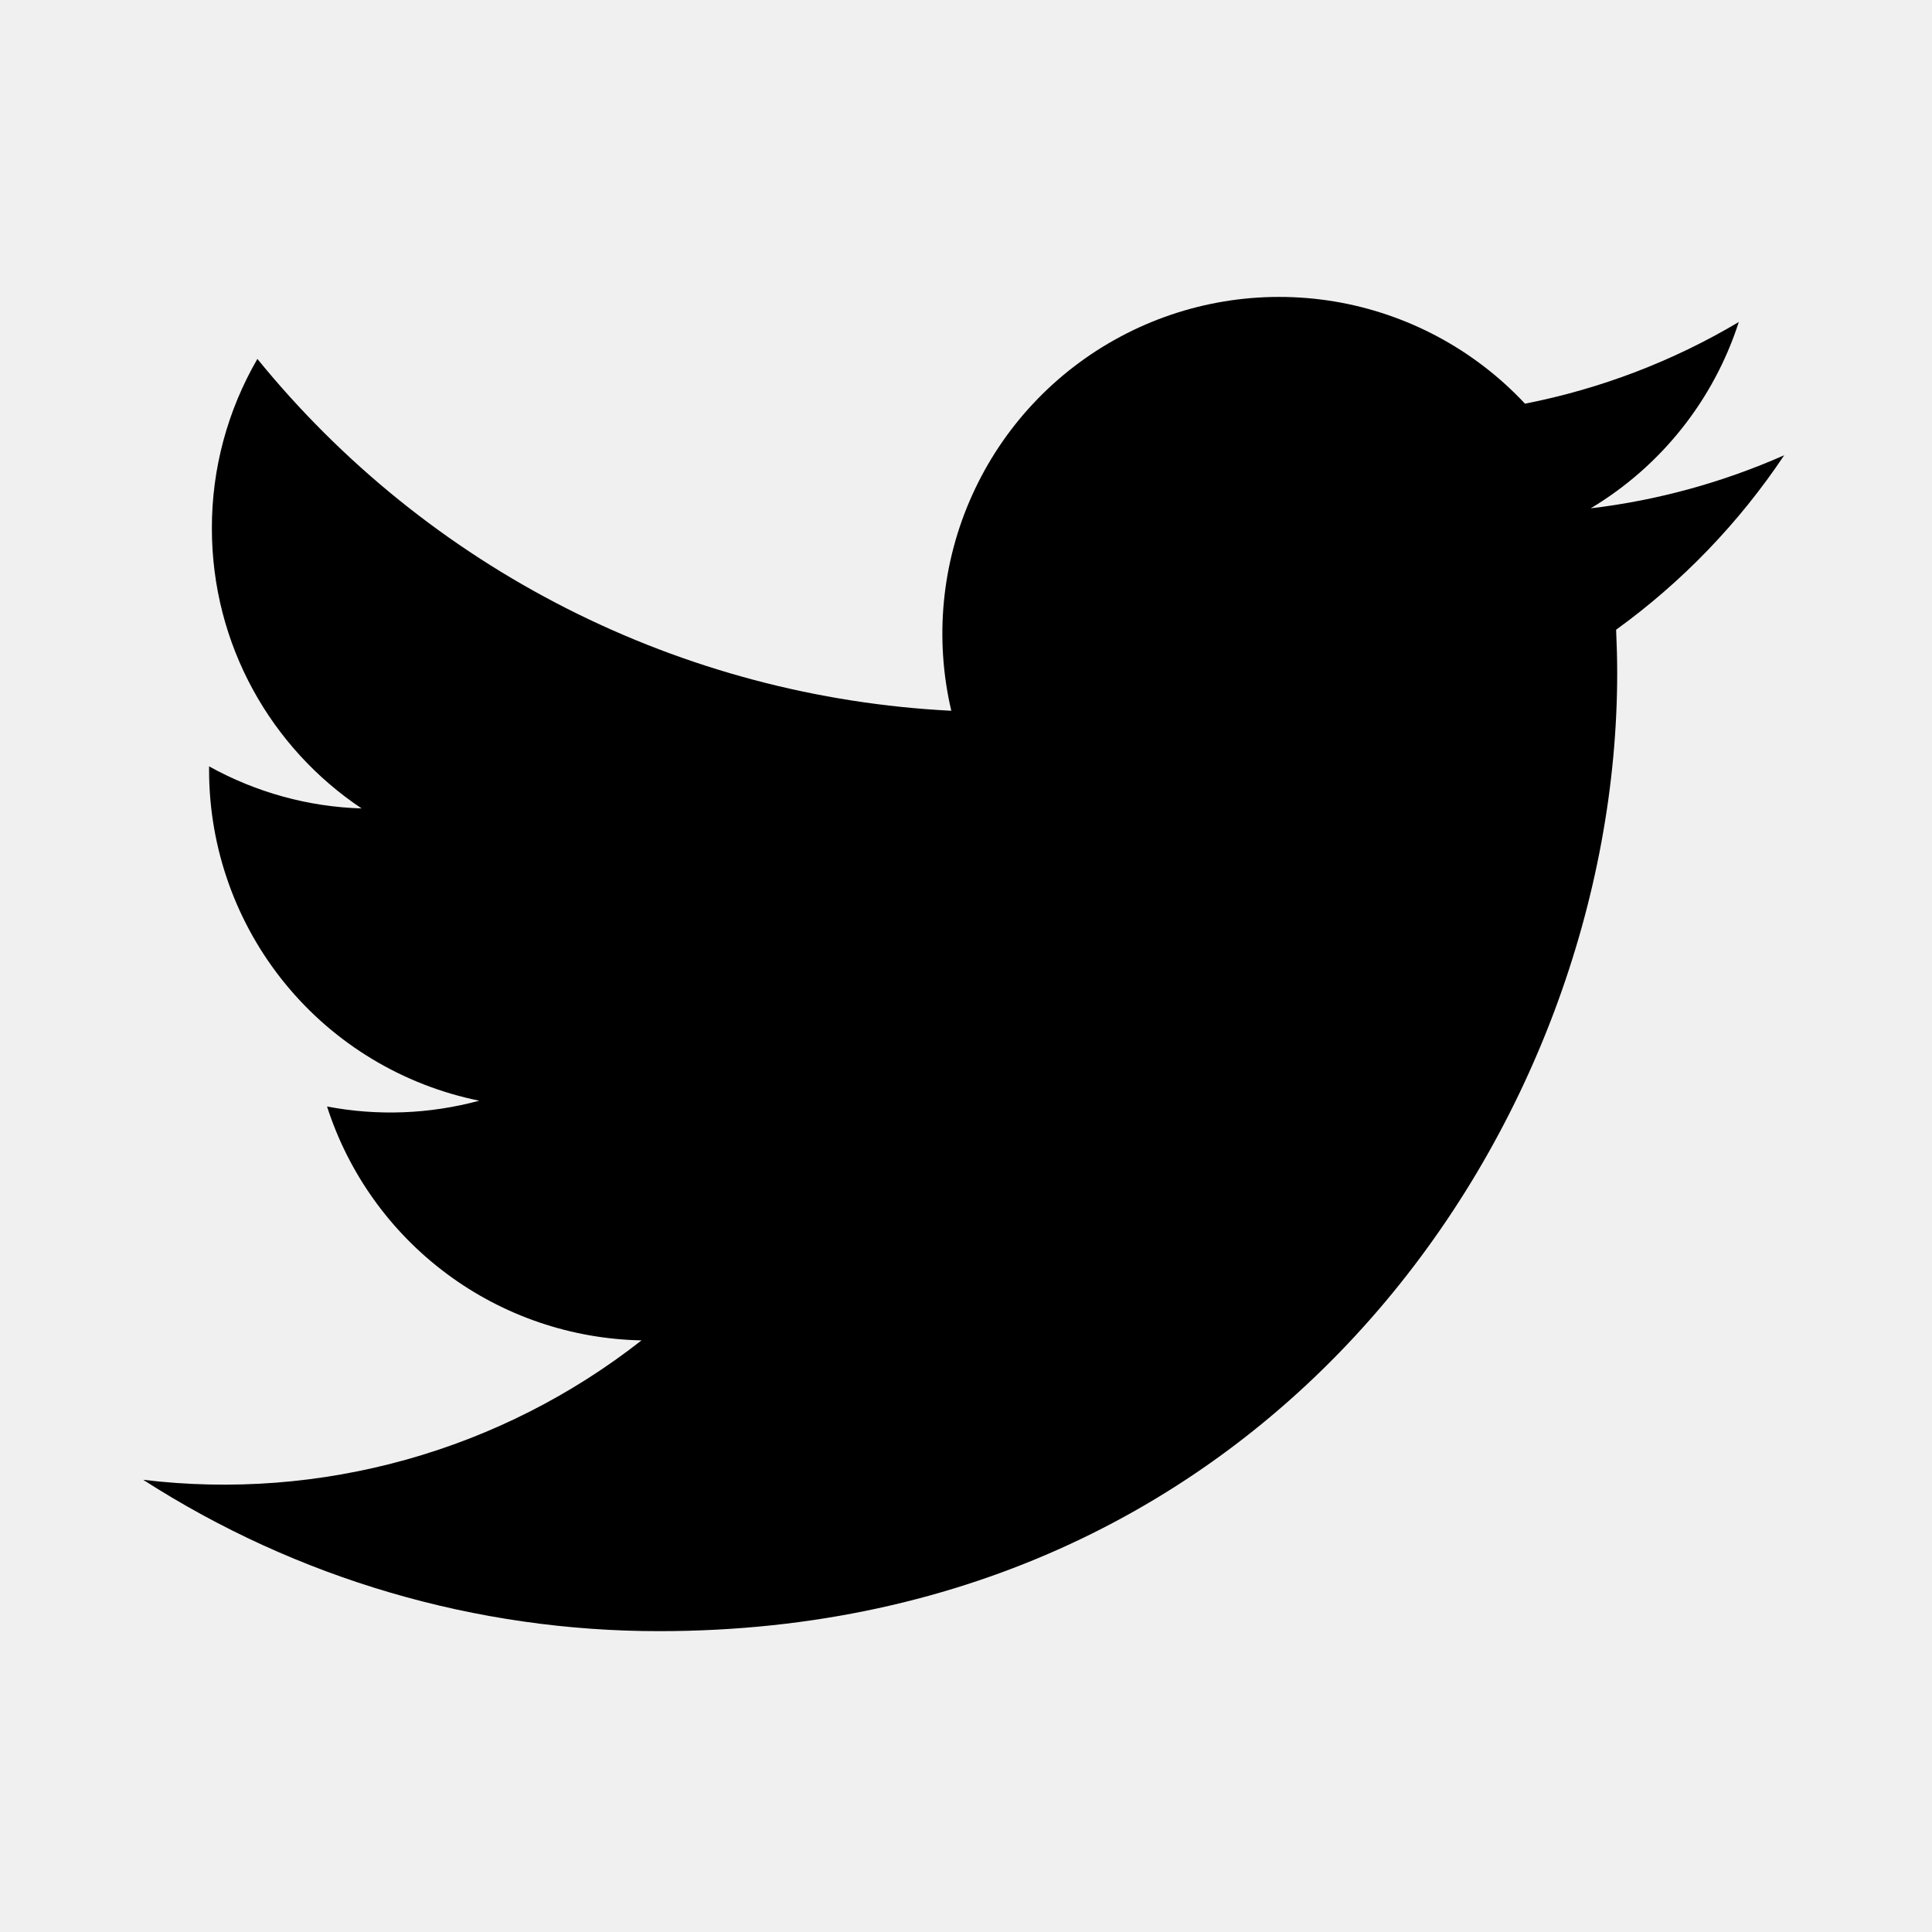
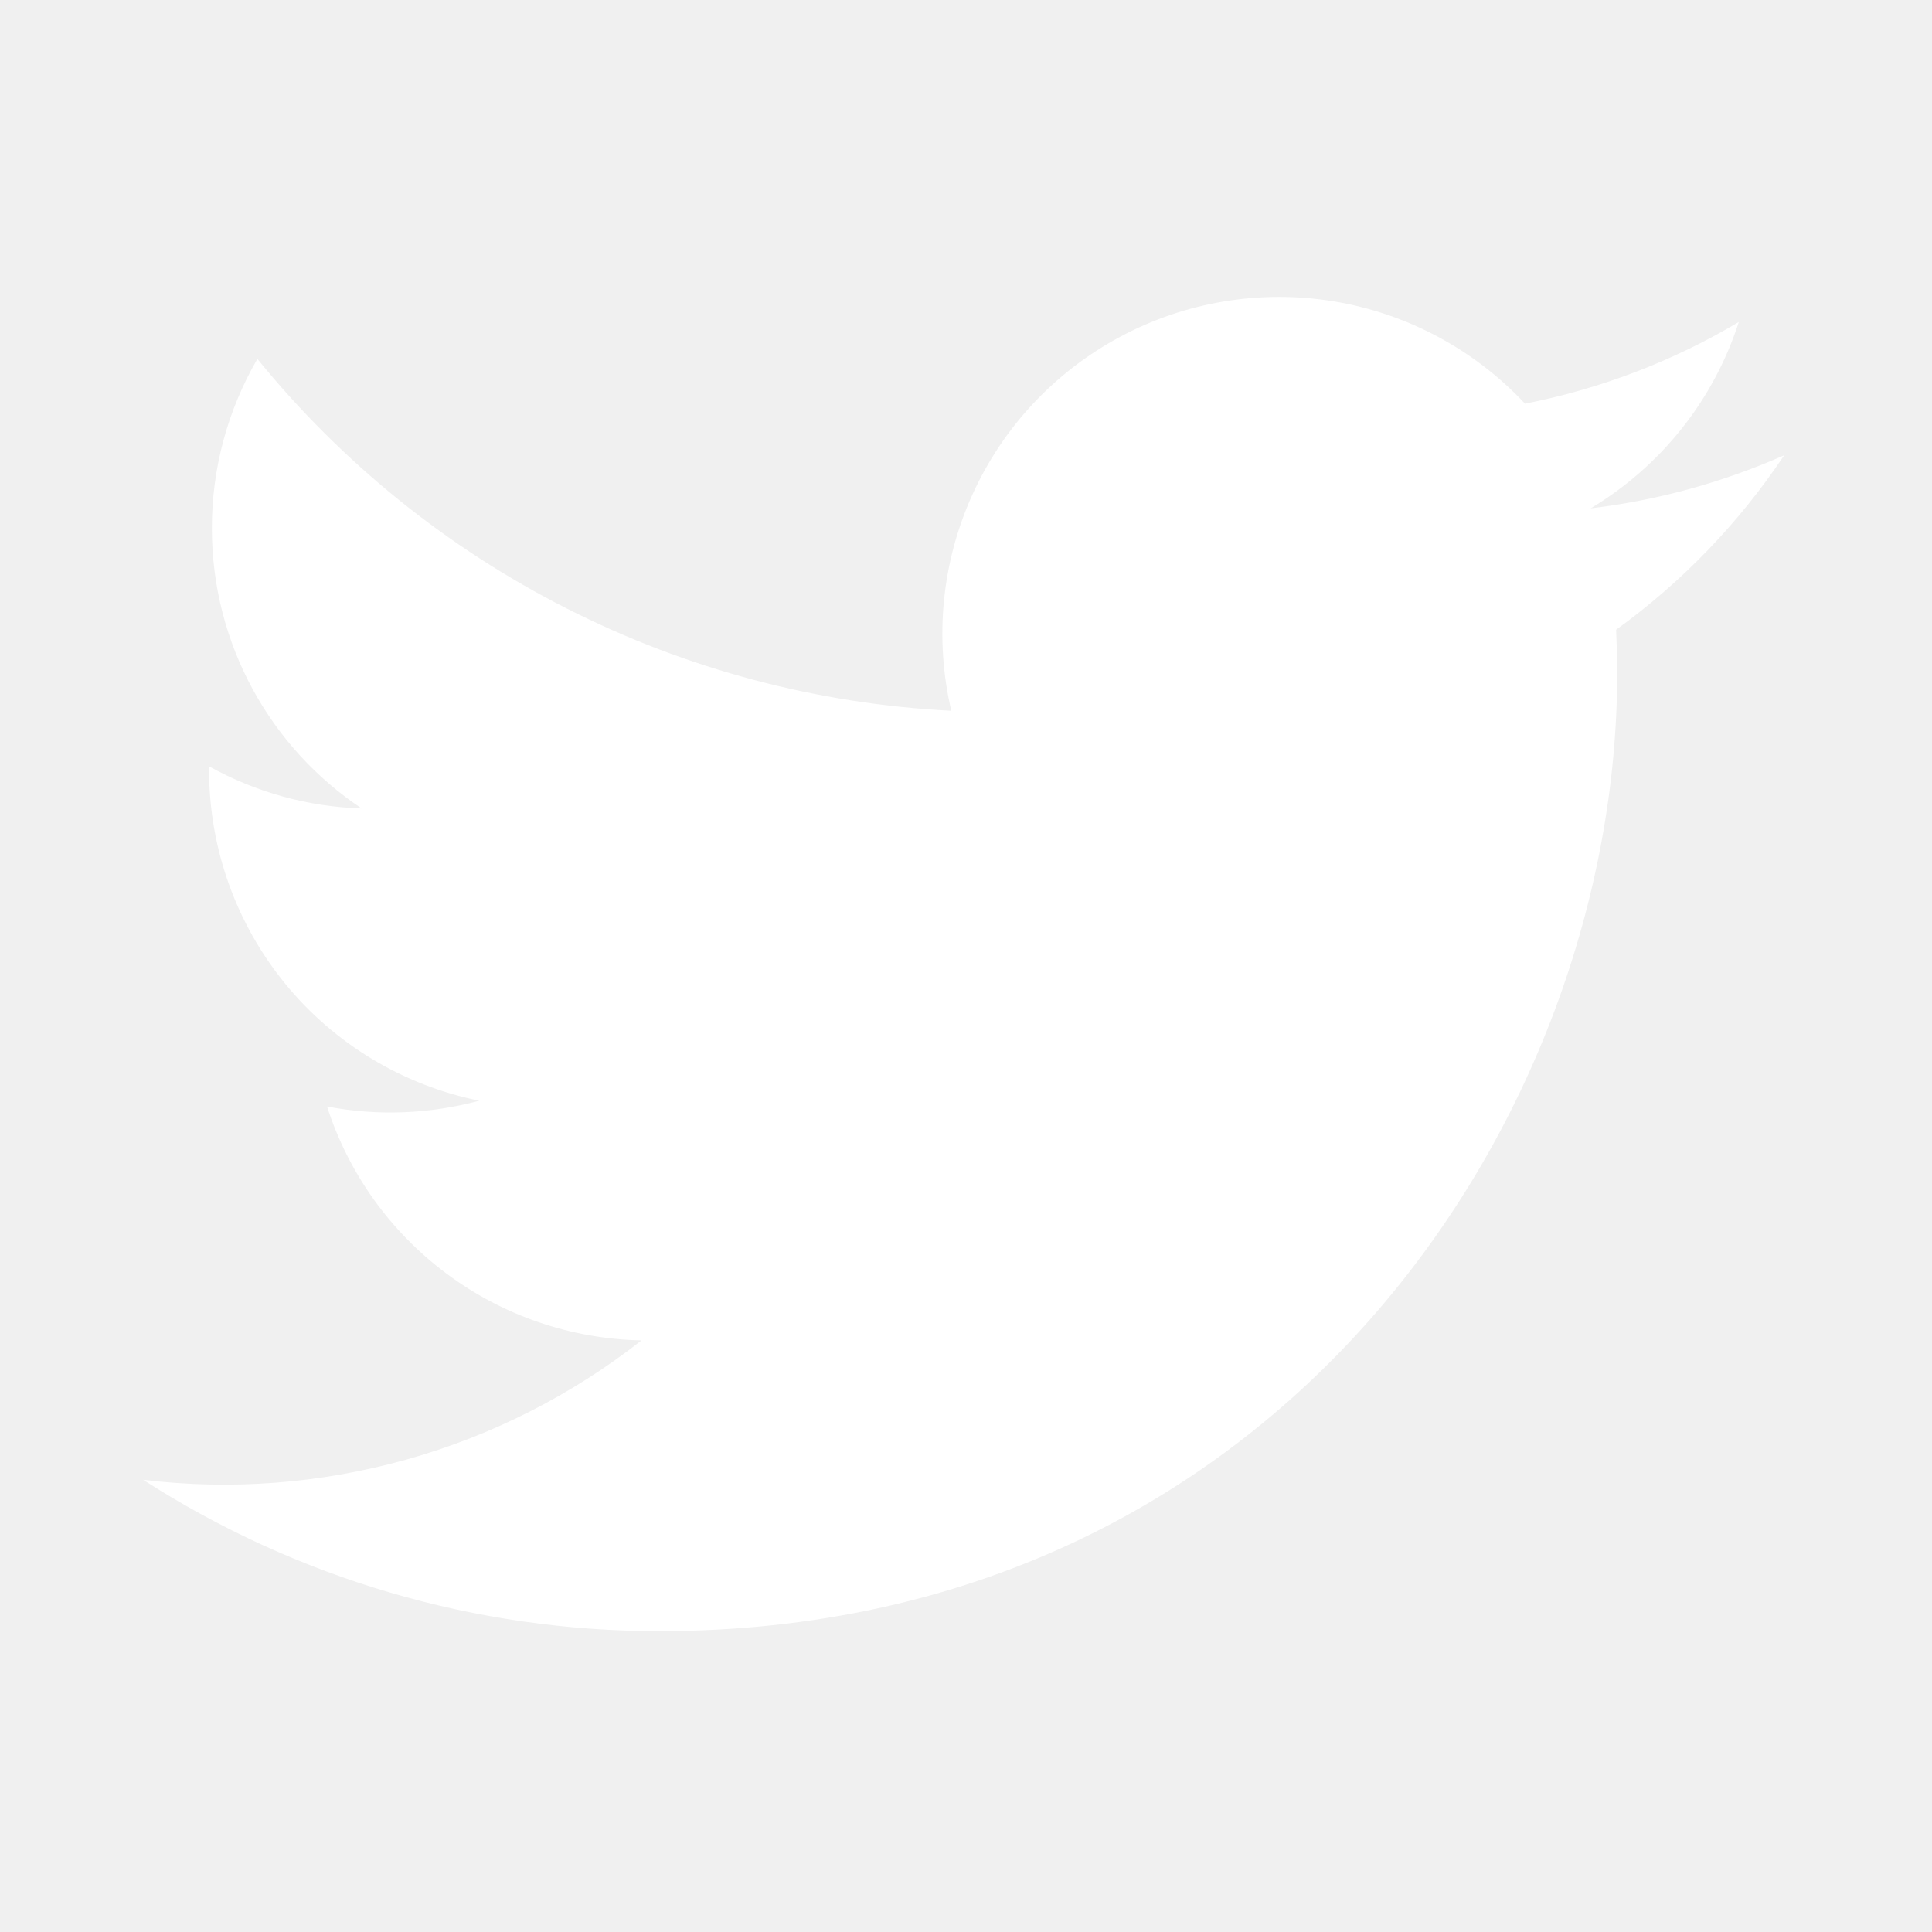
<svg xmlns="http://www.w3.org/2000/svg" width="18" height="18" viewBox="0 0 18 18" fill="none">
  <g clip-path="url(#clip0_112_2171)">
-     <path d="M16.622 4.242C16.049 4.495 15.442 4.662 14.82 4.736C15.475 4.344 15.966 3.727 16.2 3C15.585 3.366 14.911 3.623 14.208 3.761C13.736 3.256 13.11 2.921 12.428 2.808C11.746 2.696 11.046 2.811 10.436 3.138C9.827 3.464 9.342 3.982 9.058 4.612C8.773 5.242 8.705 5.949 8.863 6.622C7.616 6.559 6.396 6.235 5.282 5.67C4.169 5.106 3.186 4.313 2.398 3.344C2.12 3.823 1.973 4.367 1.974 4.922C1.974 6.009 2.527 6.97 3.369 7.532C2.871 7.517 2.384 7.382 1.948 7.14V7.179C1.949 7.903 2.199 8.605 2.658 9.166C3.116 9.726 3.755 10.111 4.465 10.255C4.002 10.38 3.518 10.399 3.047 10.309C3.247 10.932 3.637 11.477 4.163 11.868C4.688 12.259 5.323 12.475 5.977 12.488C5.327 12.998 4.582 13.376 3.785 13.599C2.988 13.822 2.156 13.886 1.334 13.787C2.768 14.709 4.437 15.198 6.142 15.197C11.912 15.197 15.067 10.417 15.067 6.272C15.067 6.137 15.063 6 15.057 5.867C15.671 5.423 16.201 4.873 16.622 4.243L16.622 4.242Z" fill="black" />
+     <path d="M16.622 4.242C16.049 4.495 15.442 4.662 14.82 4.736C15.475 4.344 15.966 3.727 16.2 3C15.585 3.366 14.911 3.623 14.208 3.761C13.736 3.256 13.11 2.921 12.428 2.808C11.746 2.696 11.046 2.811 10.436 3.138C9.827 3.464 9.342 3.982 9.058 4.612C8.773 5.242 8.705 5.949 8.863 6.622C7.616 6.559 6.396 6.235 5.282 5.67C4.169 5.106 3.186 4.313 2.398 3.344C2.12 3.823 1.973 4.367 1.974 4.922C1.974 6.009 2.527 6.97 3.369 7.532C2.871 7.517 2.384 7.382 1.948 7.14V7.179C1.949 7.903 2.199 8.605 2.658 9.166C3.116 9.726 3.755 10.111 4.465 10.255C4.002 10.38 3.518 10.399 3.047 10.309C3.247 10.932 3.637 11.477 4.163 11.868C4.688 12.259 5.323 12.475 5.977 12.488C5.327 12.998 4.582 13.376 3.785 13.599C2.988 13.822 2.156 13.886 1.334 13.787C2.768 14.709 4.437 15.198 6.142 15.197C11.912 15.197 15.067 10.417 15.067 6.272C15.067 6.137 15.063 6 15.057 5.867C15.671 5.423 16.201 4.873 16.622 4.243L16.622 4.242Z" fill="white" />
  </g>
  <defs>
    <clipPath id="clip0_112_2171">
-       <rect width="18" height="18" fill="black" />
+       <rect width="18" height="18" fill="white" />
    </clipPath>
  </defs>
</svg>
